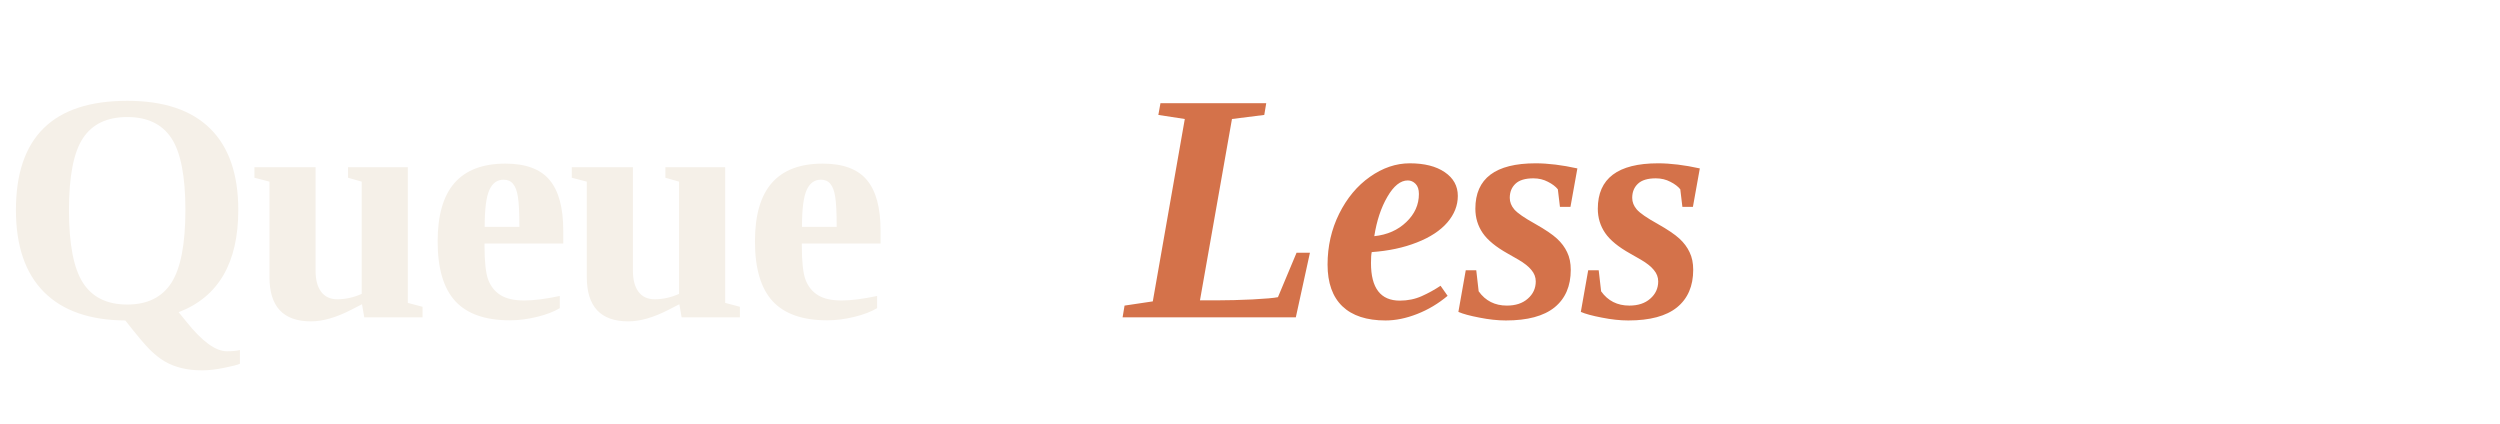
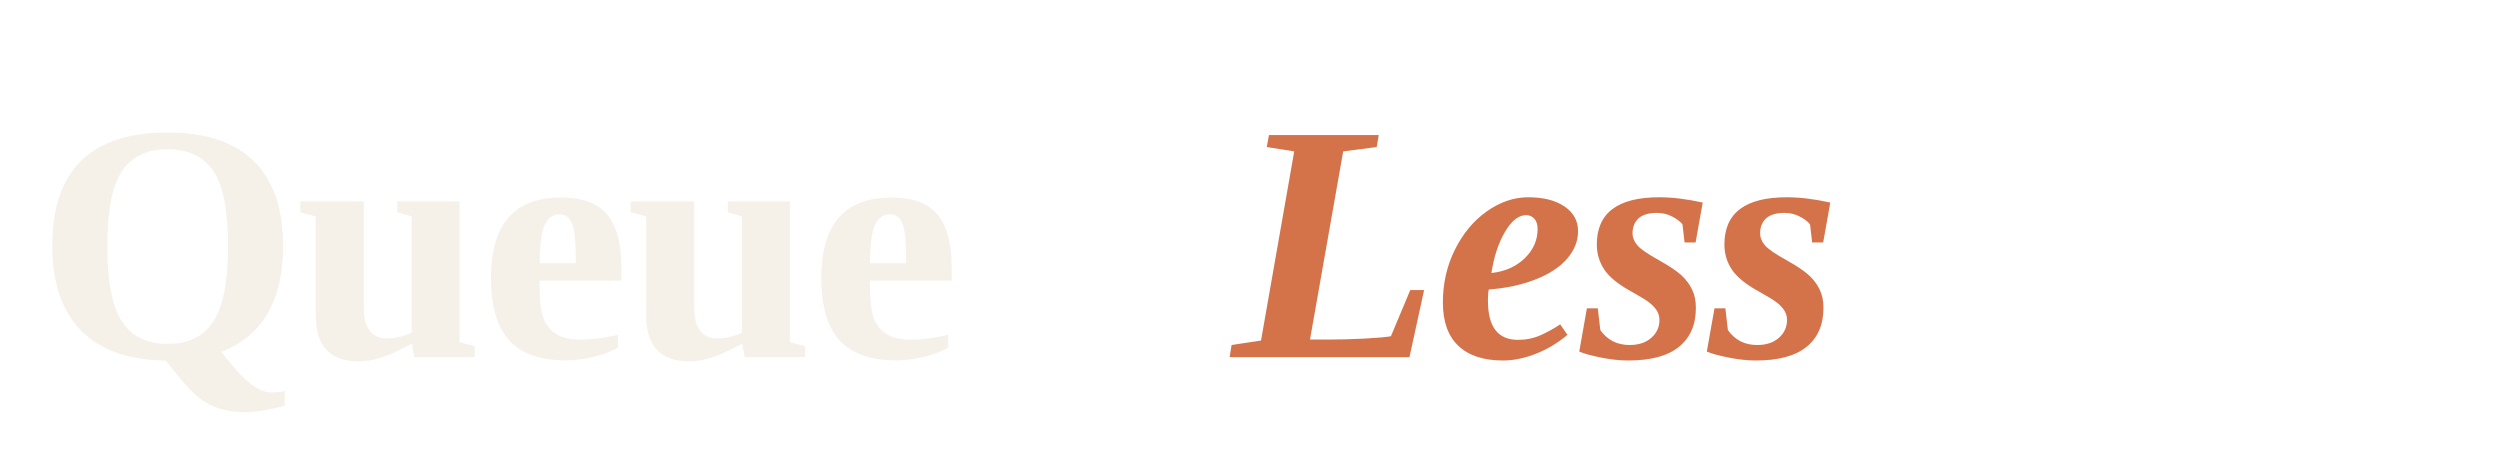
- <svg xmlns="http://www.w3.org/2000/svg" width="260" height="44" viewBox="0 0 260 44" role="img">
-   <text x="0" y="33" font-family="Georgia, 'Times New Roman', serif" font-size="34" font-weight="700" fill="#F5F0E8" letter-spacing="-0.5">Queue</text>
-   <text x="117" y="33" font-family="Georgia, 'Times New Roman', serif" font-size="34" font-weight="700" font-style="italic" fill="#D4724A" letter-spacing="-0.5">Less</text>
+ <svg xmlns="http://www.w3.org/2000/svg" width="280" height="52" viewBox="0 0 280 52" role="img">
+   <text x="4" y="40" font-family="Georgia, 'Times New Roman', serif" font-size="38" font-weight="700" fill="#F5F0E8" letter-spacing="-0.5">Queue</text>
+   <text x="138" y="40" font-family="Georgia, 'Times New Roman', serif" font-size="38" font-weight="700" font-style="italic" fill="#D4724A" letter-spacing="-0.5">Less</text>
</svg>
